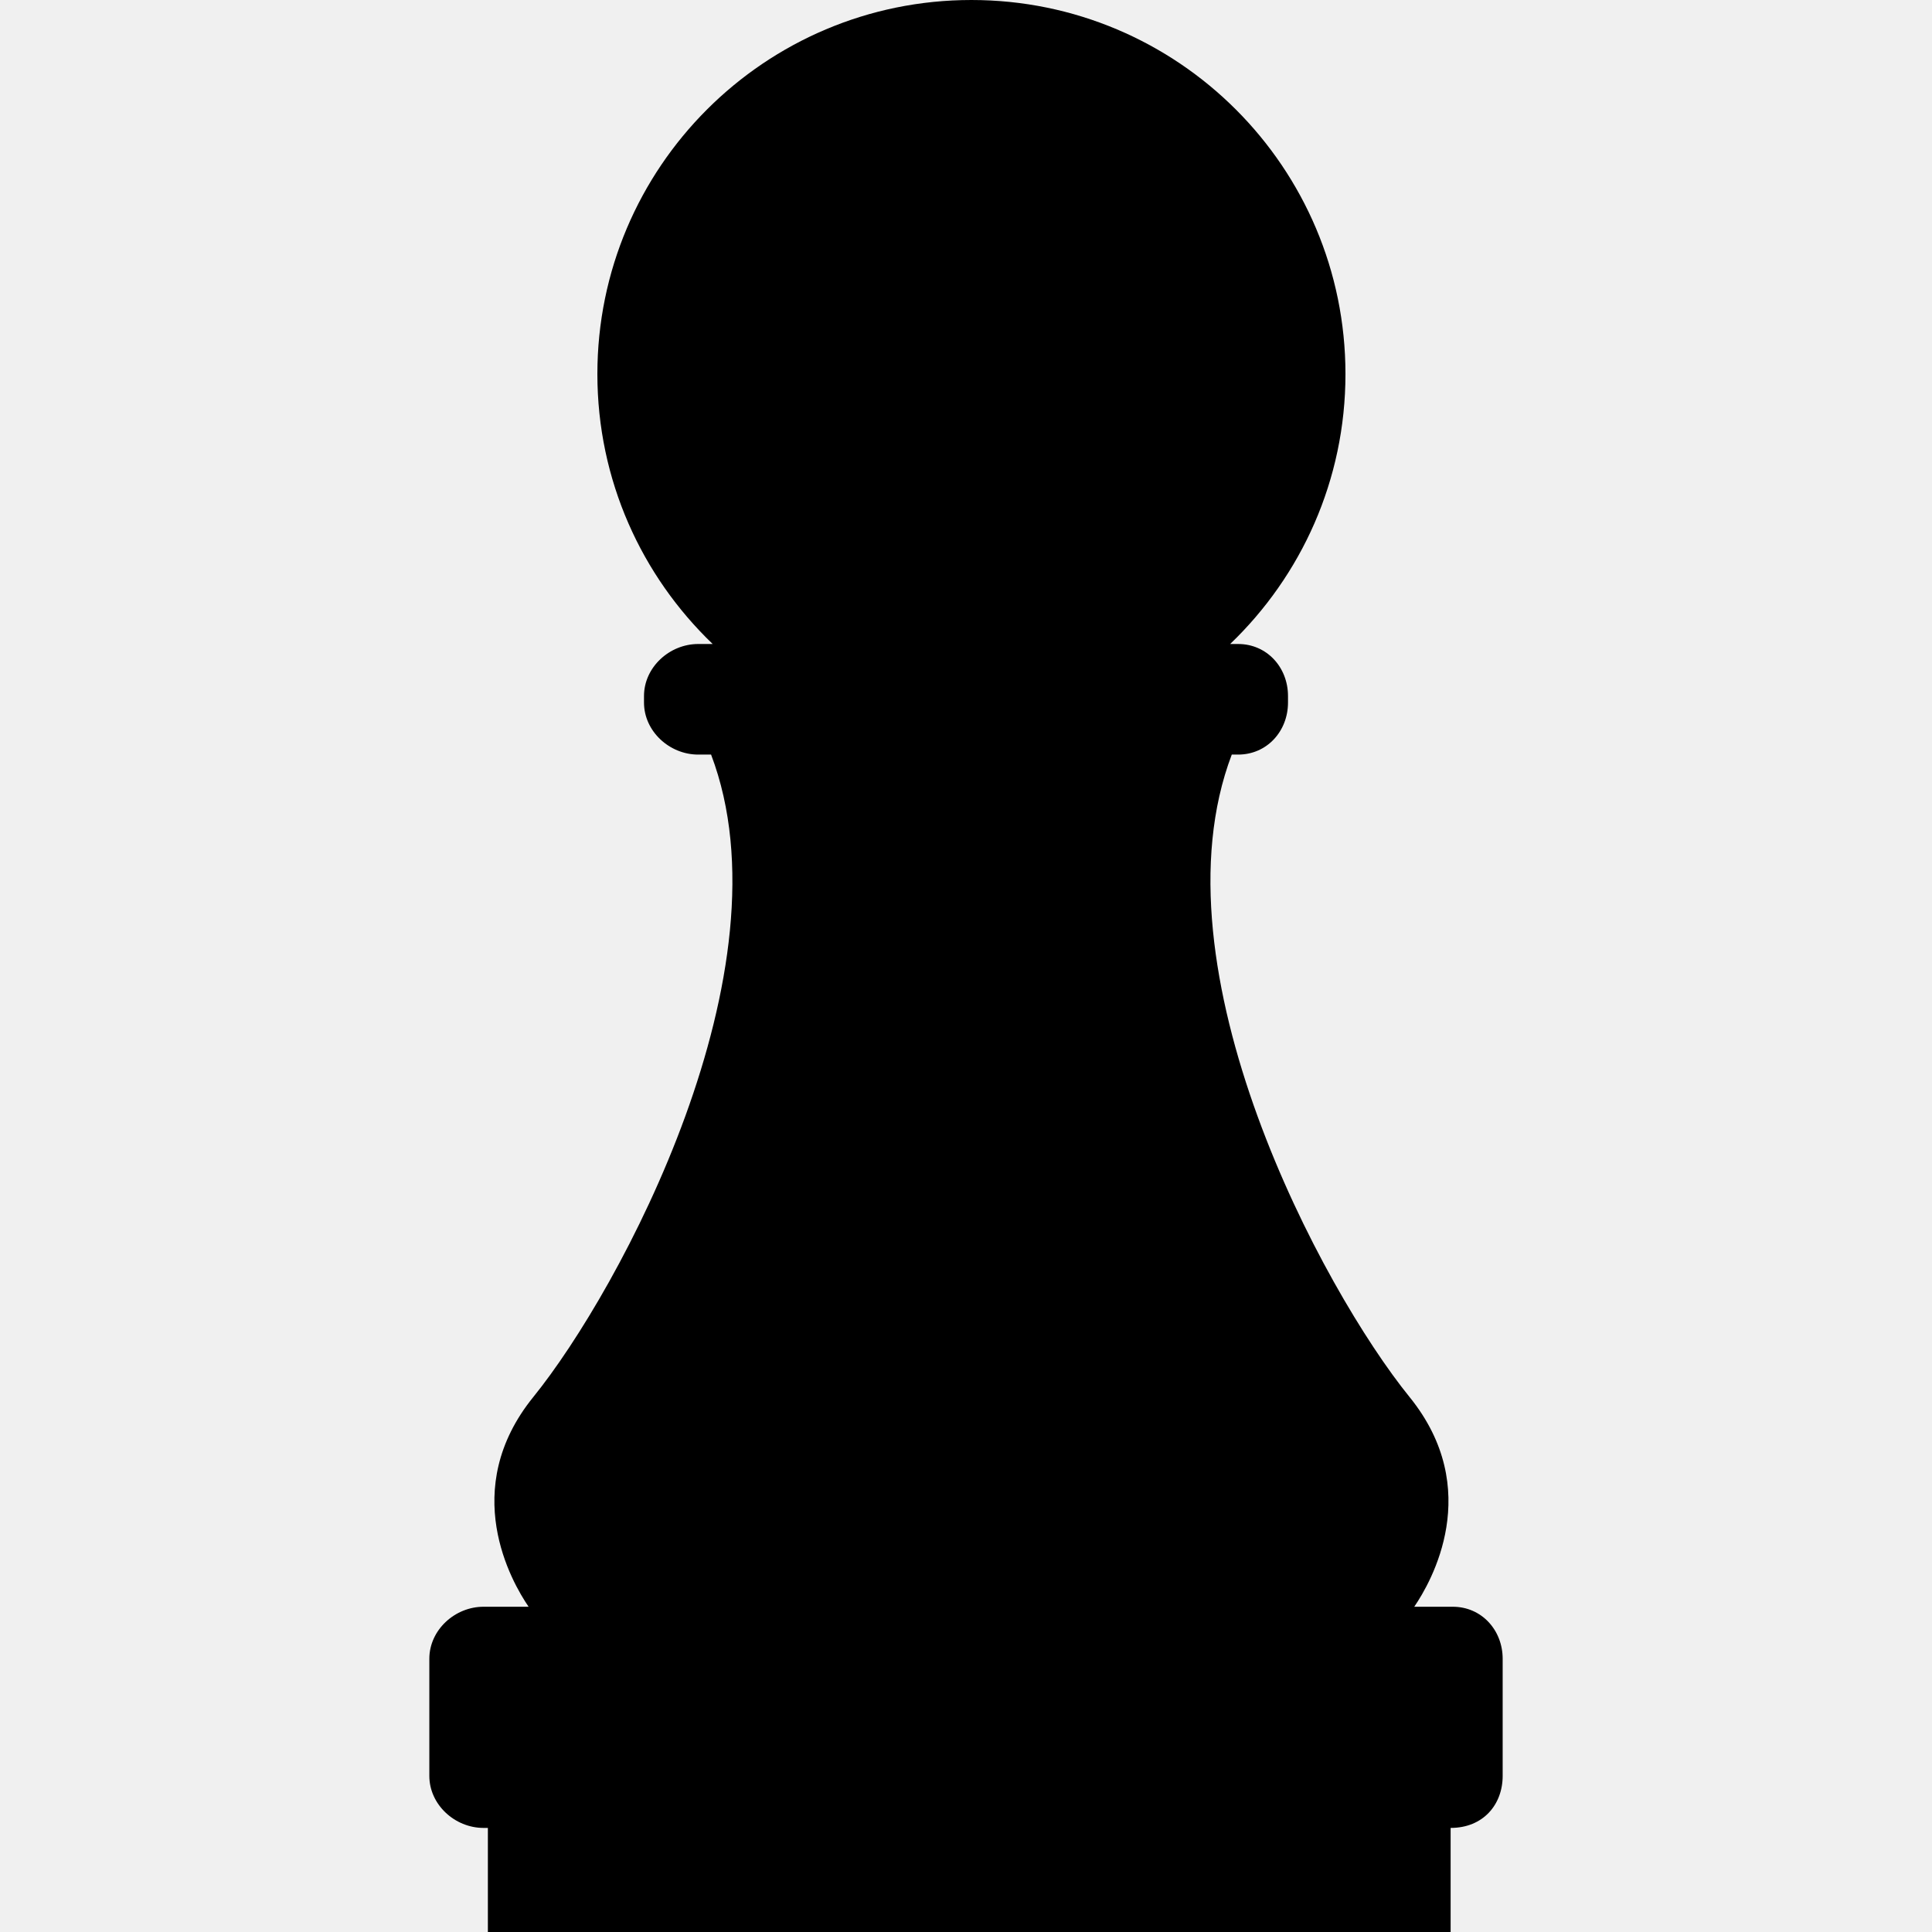
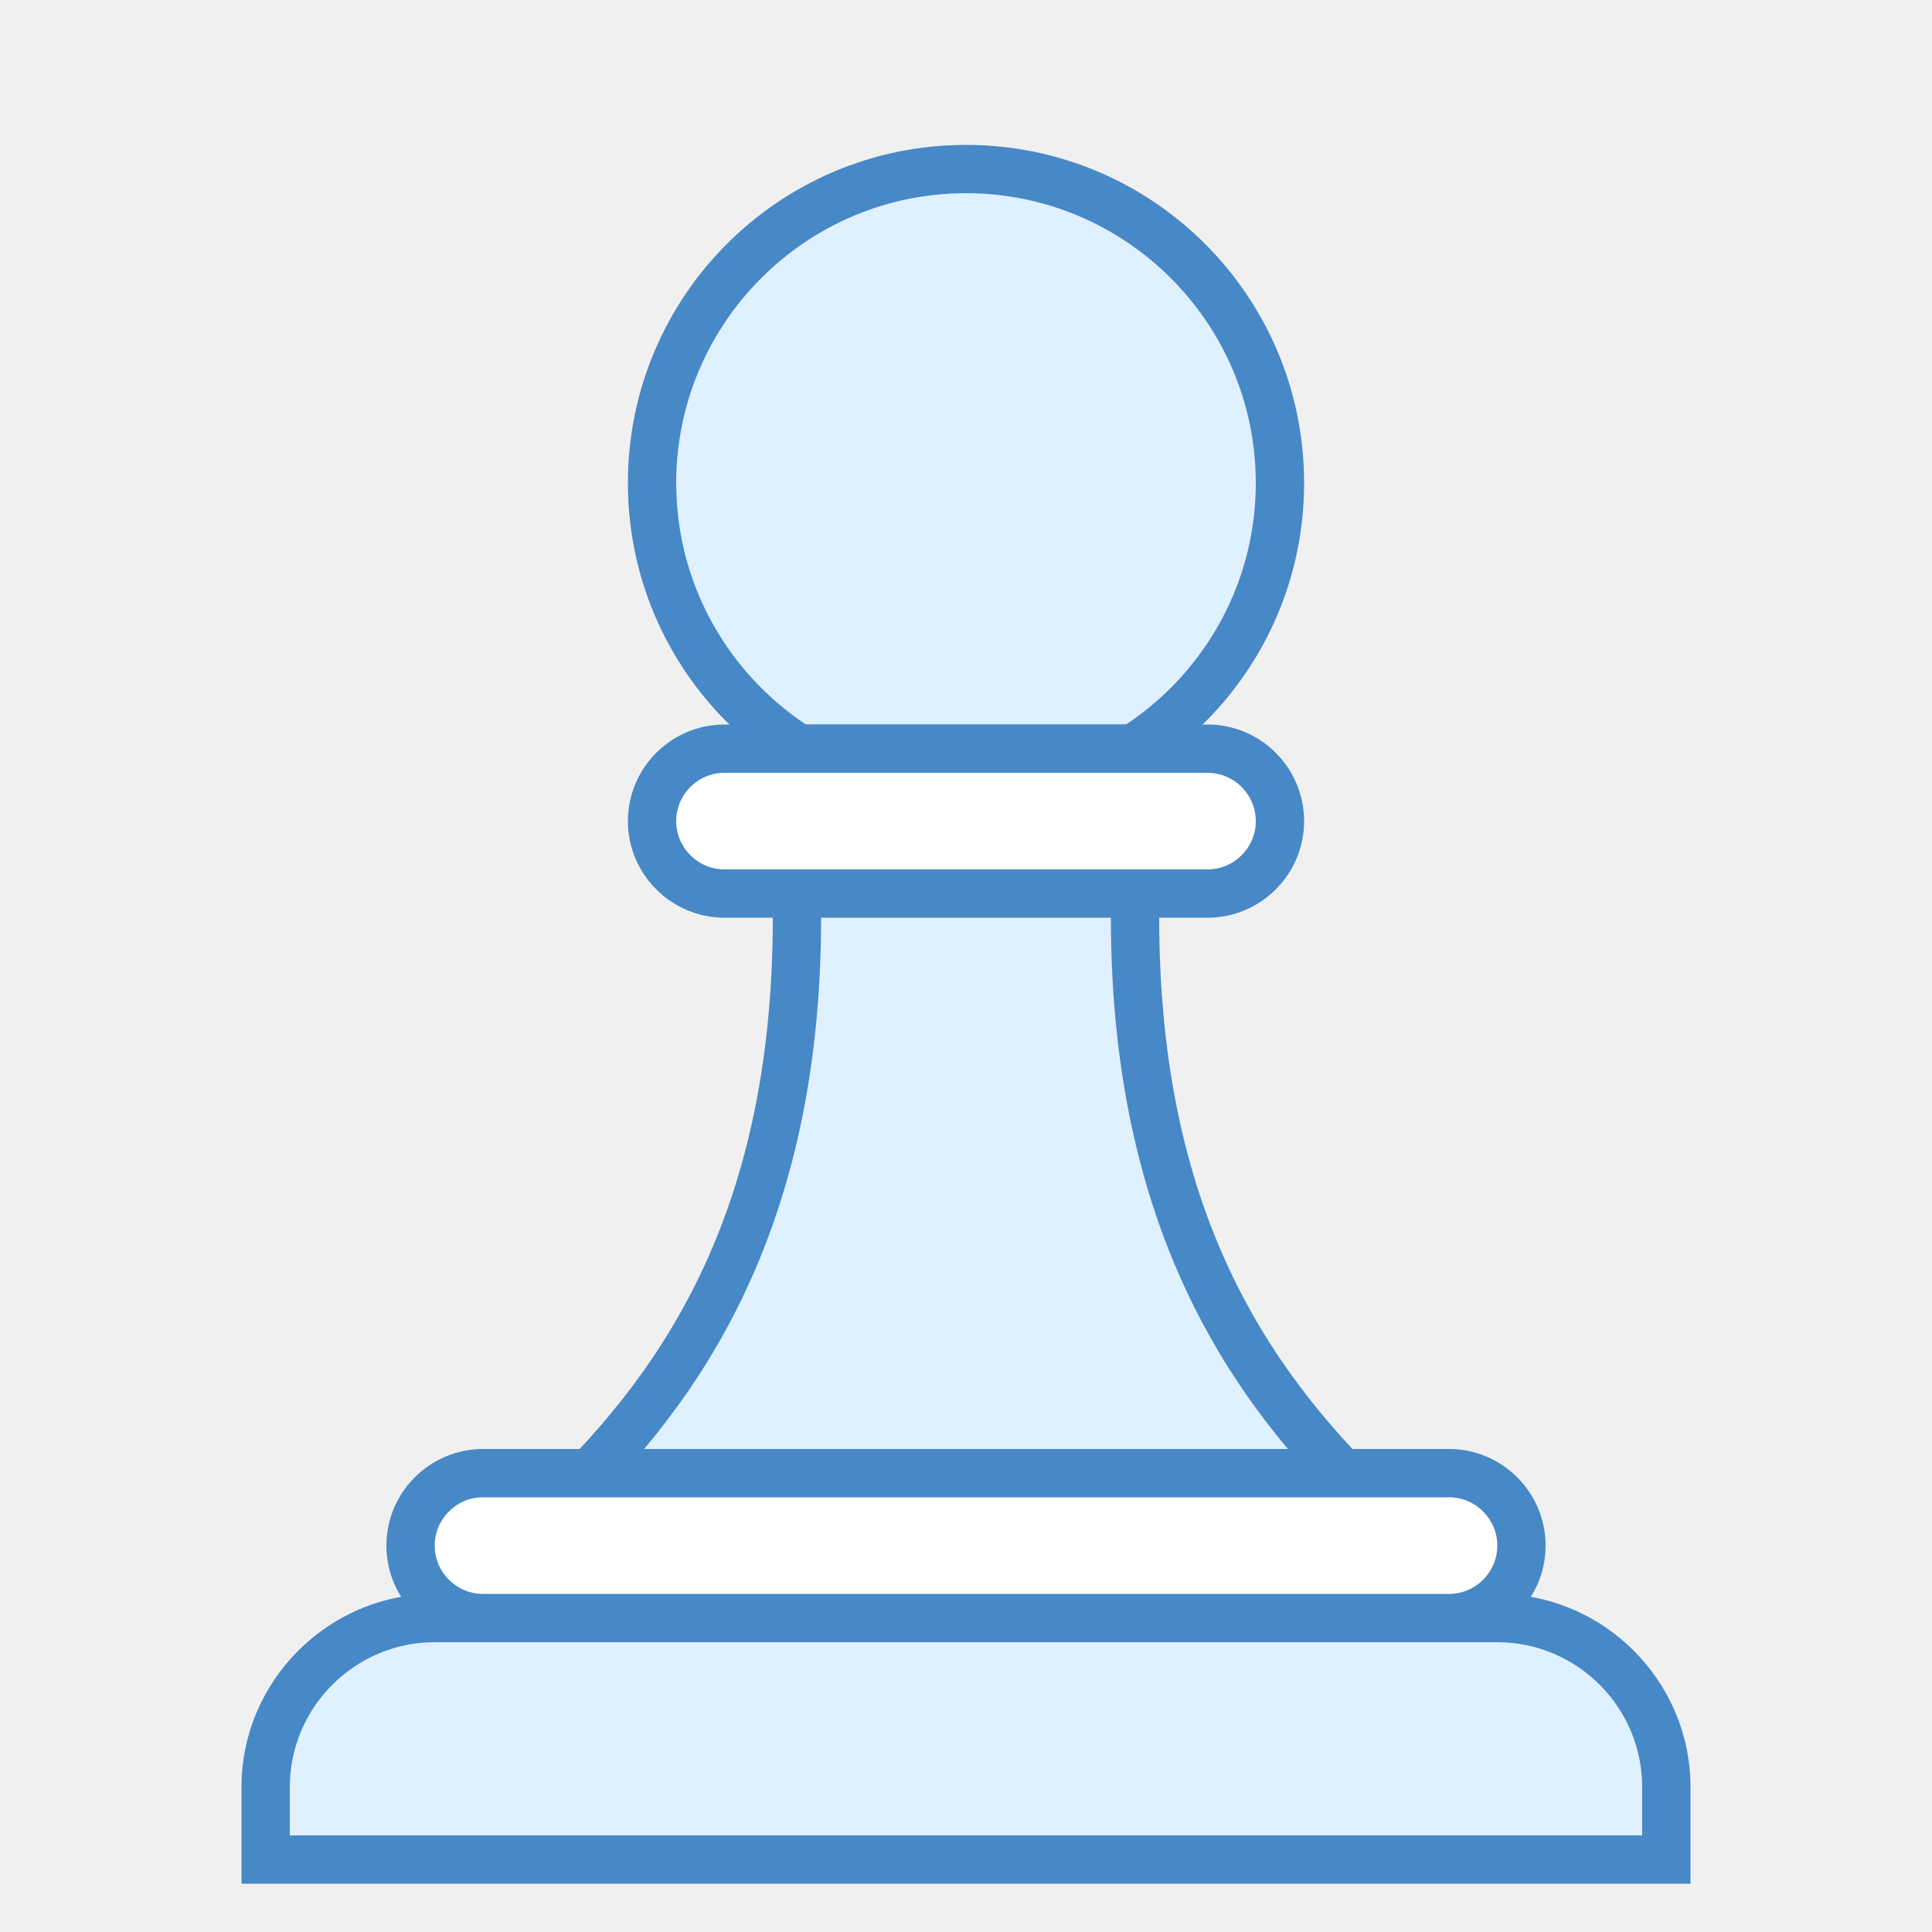
- <svg xmlns="http://www.w3.org/2000/svg" version="1.1" id="Capa_1" x="0px" y="0px" viewBox="0 0 297 297" style="enable-background:new 0 0 297 297;" xml:space="preserve">
-   <g>
-     <path d="M223.333,247h-5.926c2.607-3.811,10.798-18.024-0.727-32.248c-13.334-16.46-39.863-65.748-27.324-98.752h0.977   c4.418,0,7.667-3.582,7.667-8v-1c0-4.418-3.249-8-7.667-8h-1.225c10.917-10.466,17.725-25.184,17.725-41.5   c0-31.756-25.744-57.5-57.5-57.5s-57.5,25.744-57.5,57.5c0,16.316,6.808,31.034,17.725,41.5h-2.225c-4.418,0-8.333,3.582-8.333,8v1   c0,4.418,3.915,8,8.333,8h1.979c12.539,33.004-13.99,82.292-27.324,98.752c-11.524,14.224-3.334,28.437-0.727,32.248h-6.928   c-4.418,0-8.333,3.582-8.333,8v18c0,4.418,3.915,8,8.333,8H75v16h148v-16c5,0,8-3.582,8-8v-18C231,250.582,227.751,247,223.333,247   z" />
+ <svg xmlns="http://www.w3.org/2000/svg" viewBox="0 0 40 40" version="1.1">
+   <g id="surface1">
+     <path style=" fill:#DFF0FE;" d="M 26.5 10 C 26.5 13.59 23.59 16.5 20 16.5 C 16.41 16.5 13.5 13.59 13.5 10 C 13.5 6.41 16.41 3.5 20 3.5 C 23.59 3.5 26.5 6.41 26.5 10 Z " />
+     <path style=" fill:#4788C7;" d="M 20 4 C 23.309 4 26 6.691 26 10 C 26 13.309 23.309 16 20 16 C 16.691 16 14 13.309 14 10 C 14 6.691 16.691 4 20 4 M 20 3 C 16.133 3 13 6.133 13 10 C 13 13.867 16.133 17 20 17 C 23.867 17 27 13.867 27 10 C 27 6.133 23.867 3 20 3 Z " />
+     <path style=" fill:#DFF0FE;" d="M 9.211 36.812 L 9.648 35.047 C 10.309 34.777 10.527 33.844 10.723 33.008 C 10.867 32.371 11.035 31.652 11.34 31.363 C 13.895 28.977 16.5 25.637 16.5 19 L 16.5 15.5 L 23.5 15.5 L 23.5 19 C 23.5 25.633 26.105 28.973 28.656 31.363 C 28.965 31.648 29.129 32.371 29.277 33.008 C 29.473 33.844 29.691 34.777 30.352 35.047 L 30.789 36.812 Z " />
+     <path style=" fill:#4788C7;" d="M 23 16 L 23 19 C 23 25.863 25.84 29.41 28.316 31.73 C 28.512 31.91 28.68 32.637 28.789 33.121 C 28.977 33.918 29.215 34.941 29.922 35.391 L 30.148 36.309 L 9.852 36.309 L 10.078 35.391 C 10.785 34.941 11.023 33.918 11.211 33.121 C 11.312 32.668 11.488 31.91 11.684 31.73 C 14.16 29.41 17 25.867 17 19 L 17 16 L 23 16 M 24 15 L 16 15 C 16 17.172 16 16.852 16 19 C 16 25.289 13.578 28.586 11 31 C 10.078 31.863 10.316 34.621 9.242 34.621 L 8.57 37.312 L 31.43 37.312 L 30.758 34.621 C 29.684 34.621 29.922 31.867 29 31 C 26.422 28.582 24 25.289 24 19 C 24 16.852 24 16.965 24 15 Z " />
+     <path style=" fill:#DFF0FE;" d="M 5.5 38.5 L 5.5 37 C 5.5 35.07 7.07 33.5 9 33.5 L 31 33.5 C 32.93 33.5 34.5 35.07 34.5 37 L 34.5 38.5 Z " />
+     <path style=" fill:#4788C7;" d="M 31 34 C 32.652 34 34 35.348 34 37 L 34 38 L 6 38 L 6 37 C 6 35.348 7.348 34 9 34 L 31 34 M 31 33 L 9 33 C 6.801 33 5 34.801 5 37 L 5 39 L 35 39 L 35 37 C 35 34.801 33.199 33 31 33 Z " />
+     <path style=" fill:#FFFFFF;" d="M 10 33.5 C 9.172 33.5 8.5 32.828 8.5 32 C 8.5 31.172 9.172 30.5 10 30.5 L 30 30.5 C 30.828 30.5 31.5 31.172 31.5 32 C 31.5 32.828 30.828 33.5 30 33.5 Z " />
+     <path style=" fill:#4788C7;" d="M 30 31 C 30.551 31 31 31.449 31 32 C 31 32.551 30.551 33 30 33 L 10 33 C 9.449 33 9 32.551 9 32 C 9 31.449 9.449 31 10 31 L 30 31 M 30 30 L 10 30 C 8.898 30 8 30.898 8 32 C 8 33.102 8.898 34 10 34 L 30 34 C 31.102 34 32 33.102 32 32 C 32 30.898 31.102 30 30 30 Z " />
+     <path style=" fill:#FFFFFF;" d="M 15 18.5 C 14.172 18.5 13.5 17.828 13.5 17 C 13.5 16.172 14.172 15.5 15 15.5 L 25 15.5 C 25.828 15.5 26.5 16.172 26.5 17 C 26.5 17.828 25.828 18.5 25 18.5 Z " />
+     <path style=" fill:#4788C7;" d="M 25 16 C 25.551 16 26 16.449 26 17 C 26 17.551 25.551 18 25 18 L 15 18 C 14.449 18 14 17.551 14 17 C 14 16.449 14.449 16 15 16 L 25 16 M 25 15 L 15 15 C 13.898 15 13 15.898 13 17 C 13 18.102 13.898 19 15 19 L 25 19 C 26.102 19 27 18.102 27 17 C 27 15.898 26.102 15 25 15 Z " />
  </g>
-   <g>
- </g>
-   <g>
- </g>
-   <g>
- </g>
-   <g>
- </g>
-   <g>
- </g>
-   <g>
- </g>
-   <g>
- </g>
-   <g>
- </g>
-   <g>
- </g>
-   <g>
- </g>
-   <g>
- </g>
-   <g>
- </g>
-   <g>
- </g>
-   <g>
- </g>
-   <g>
- </g>
</svg>
